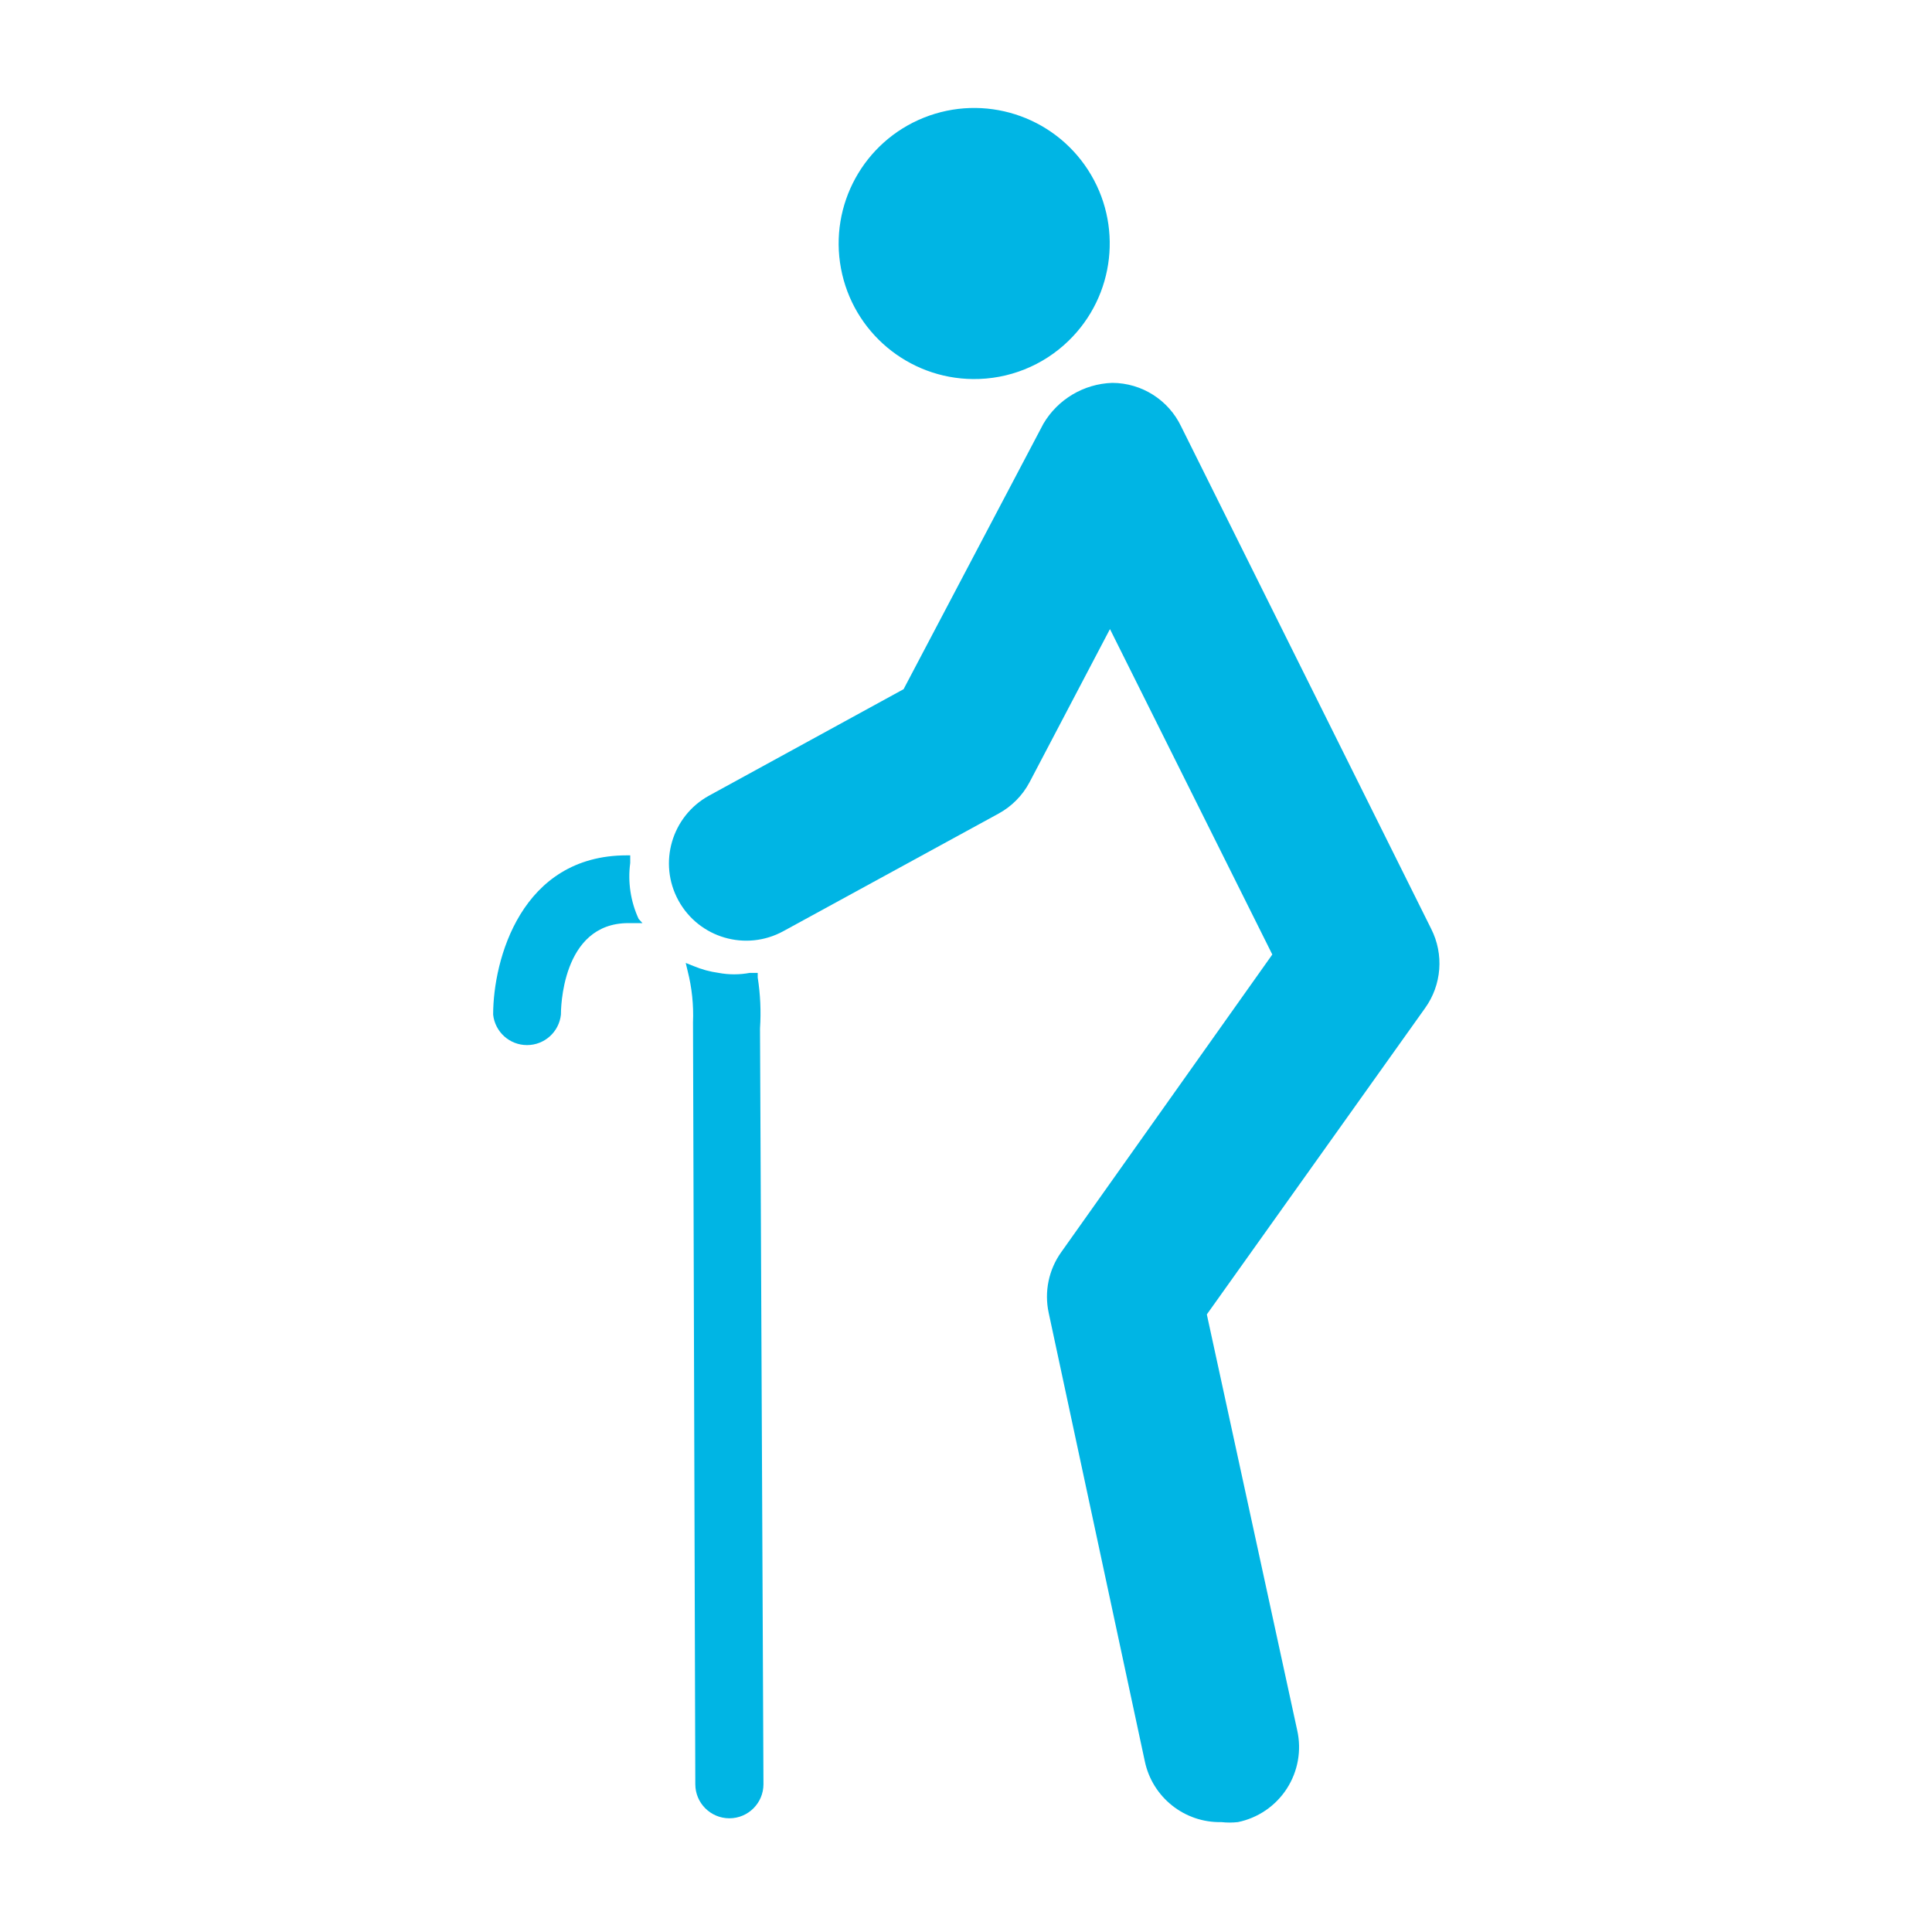
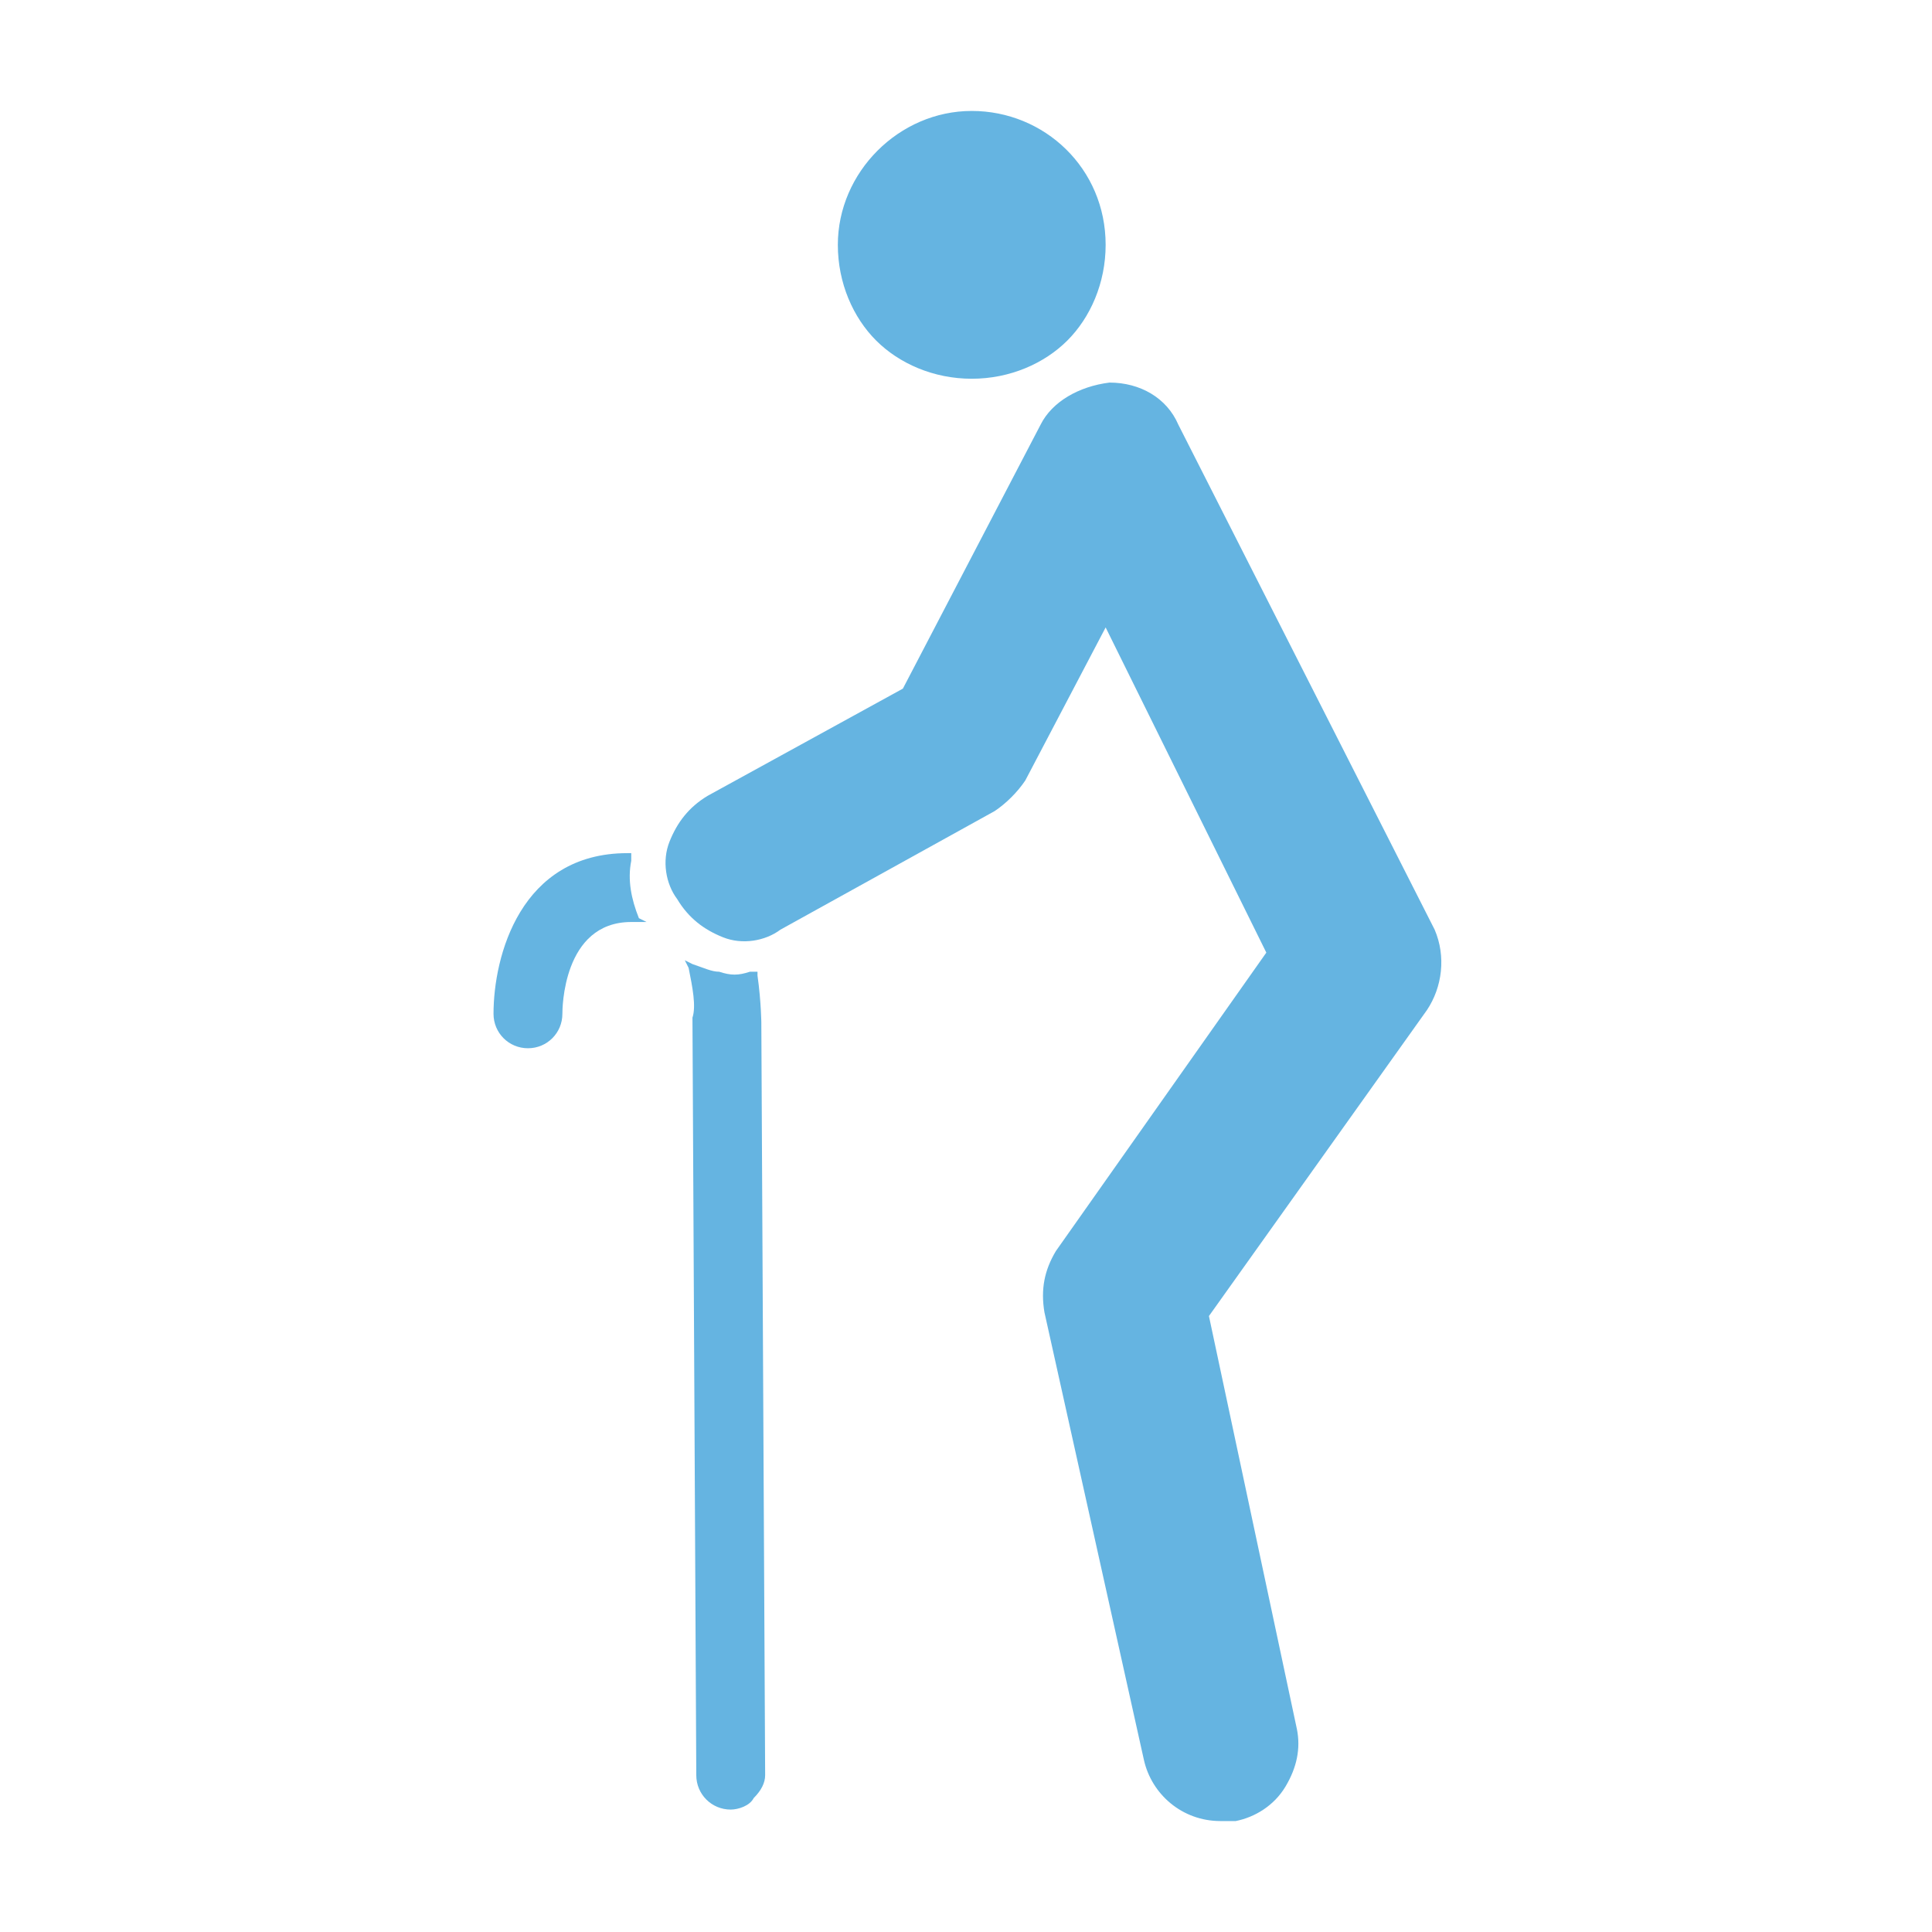
- <svg xmlns="http://www.w3.org/2000/svg" id="Layer_1" data-name="Layer 1" viewBox="0 0 50.46 50.46">
-   <defs>
-     <style>.cls-1{fill:#00b5e4;}</style>
-   </defs>
-   <path class="cls-1" d="M16.46,22.54h0V22.46l0-.12H16.37c-2.76,0-3.49,2.73-3.49,4.16a0.89,0.89,0,0,0,1.77,0c0-.1,0-2.39,1.76-2.39h0.08l0.1,0h0.19L16.68,24A2.65,2.65,0,0,1,16.46,22.54Z" />
-   <path class="cls-1" d="M19.79,25.53l0-.12-0.21,0a2.2,2.2,0,0,1-.81,0,2.63,2.63,0,0,1-.66-0.18l-0.2-.08,0.05,0.21a4.67,4.67,0,0,1,.14,1.34L18.16,46.6a0.89,0.89,0,0,0,1.78,0L19.85,26.86A6,6,0,0,0,19.79,25.53Z" />
-   <path class="cls-1" d="M30.85,11.14A2,2,0,0,0,29.05,10a2.17,2.17,0,0,0-1.8,1.07L23.6,18l-5.08,2.78a2,2,0,0,0,1.94,3.54l5.62-3.07a2,2,0,0,0,.81-0.82l2.1-4,4.24,8.5-5.51,7.77a2,2,0,0,0-.33,1.59L29.9,46a2,2,0,0,0,2,1.59,2,2,0,0,0,.43,0,2,2,0,0,0,1.55-2.4L31.52,34.33l5.7-8a2,2,0,0,0,.16-2.07Z" />
-   <path class="cls-1" d="M27.91,8.9a3.54,3.54,0,1,0-2.5,1A3.53,3.53,0,0,0,27.91,8.9Z" />
+ <svg xmlns="http://www.w3.org/2000/svg" version="1.1" id="Layer_1" x="0px" y="0px" viewBox="0 0 50.5 50.5" style="enable-background:new 0 0 50.5 50.5;" xml:space="preserve">
+   <style type="text/css">
+ 	.st0{fill:#65B4E1;}
+ </style>
+   <path class="st0" d="M16.5,22.5L16.5,22.5L16.5,22.5C16.5,22.5,16.5,22.5,16.5,22.5l0-0.2l-0.1,0c-2.8,0-3.5,2.7-3.5,4.2  c0,0.5,0.4,0.9,0.9,0.9c0.5,0,0.9-0.4,0.9-0.9c0-0.1,0-2.4,1.8-2.4c0,0,0,0,0.1,0c0,0,0.1,0,0.1,0l0.2,0L16.7,24  C16.5,23.5,16.4,23,16.5,22.5z" />
+   <path class="st0" d="M19.8,25.5l0-0.1l-0.2,0c-0.3,0.1-0.5,0.1-0.8,0c-0.2,0-0.4-0.1-0.7-0.2l-0.2-0.1l0.1,0.2  c0.1,0.5,0.2,1,0.1,1.3l0.1,19.8c0,0.5,0.4,0.9,0.9,0.9c0.2,0,0.5-0.1,0.6-0.3c0.2-0.2,0.3-0.4,0.3-0.6l-0.1-19.7  C19.9,26.8,19.9,26.2,19.8,25.5z" />
+   <path class="st0" d="M30.8,11.1c-0.3-0.7-1-1.1-1.8-1.1c-0.8,0.1-1.5,0.5-1.8,1.1L23.6,18l-5.1,2.8c-0.5,0.3-0.8,0.7-1,1.2  c-0.2,0.5-0.1,1.1,0.2,1.5c0.3,0.5,0.7,0.8,1.2,1c0.5,0.2,1.1,0.1,1.5-0.2l5.6-3.1c0.3-0.2,0.6-0.5,0.8-0.8l2.1-4l4.2,8.5l-5.5,7.8  c-0.3,0.5-0.4,1-0.3,1.6L29.9,46c0.2,0.9,1,1.6,2,1.6c0.1,0,0.3,0,0.4,0c0.5-0.1,1-0.4,1.3-0.9c0.3-0.5,0.4-1,0.3-1.5l-2.3-10.8  l5.7-8c0.4-0.6,0.5-1.4,0.2-2.1L30.8,11.1z" />
+   <path class="st0" d="M27.9,8.9c0.6-0.6,1-1.5,1-2.5c0-2-1.6-3.5-3.5-3.5s-3.5,1.6-3.5,3.5c0,1,0.4,1.9,1,2.5c0.6,0.6,1.5,1,2.5,1  C26.4,9.9,27.3,9.5,27.9,8.9z" />
</svg>
